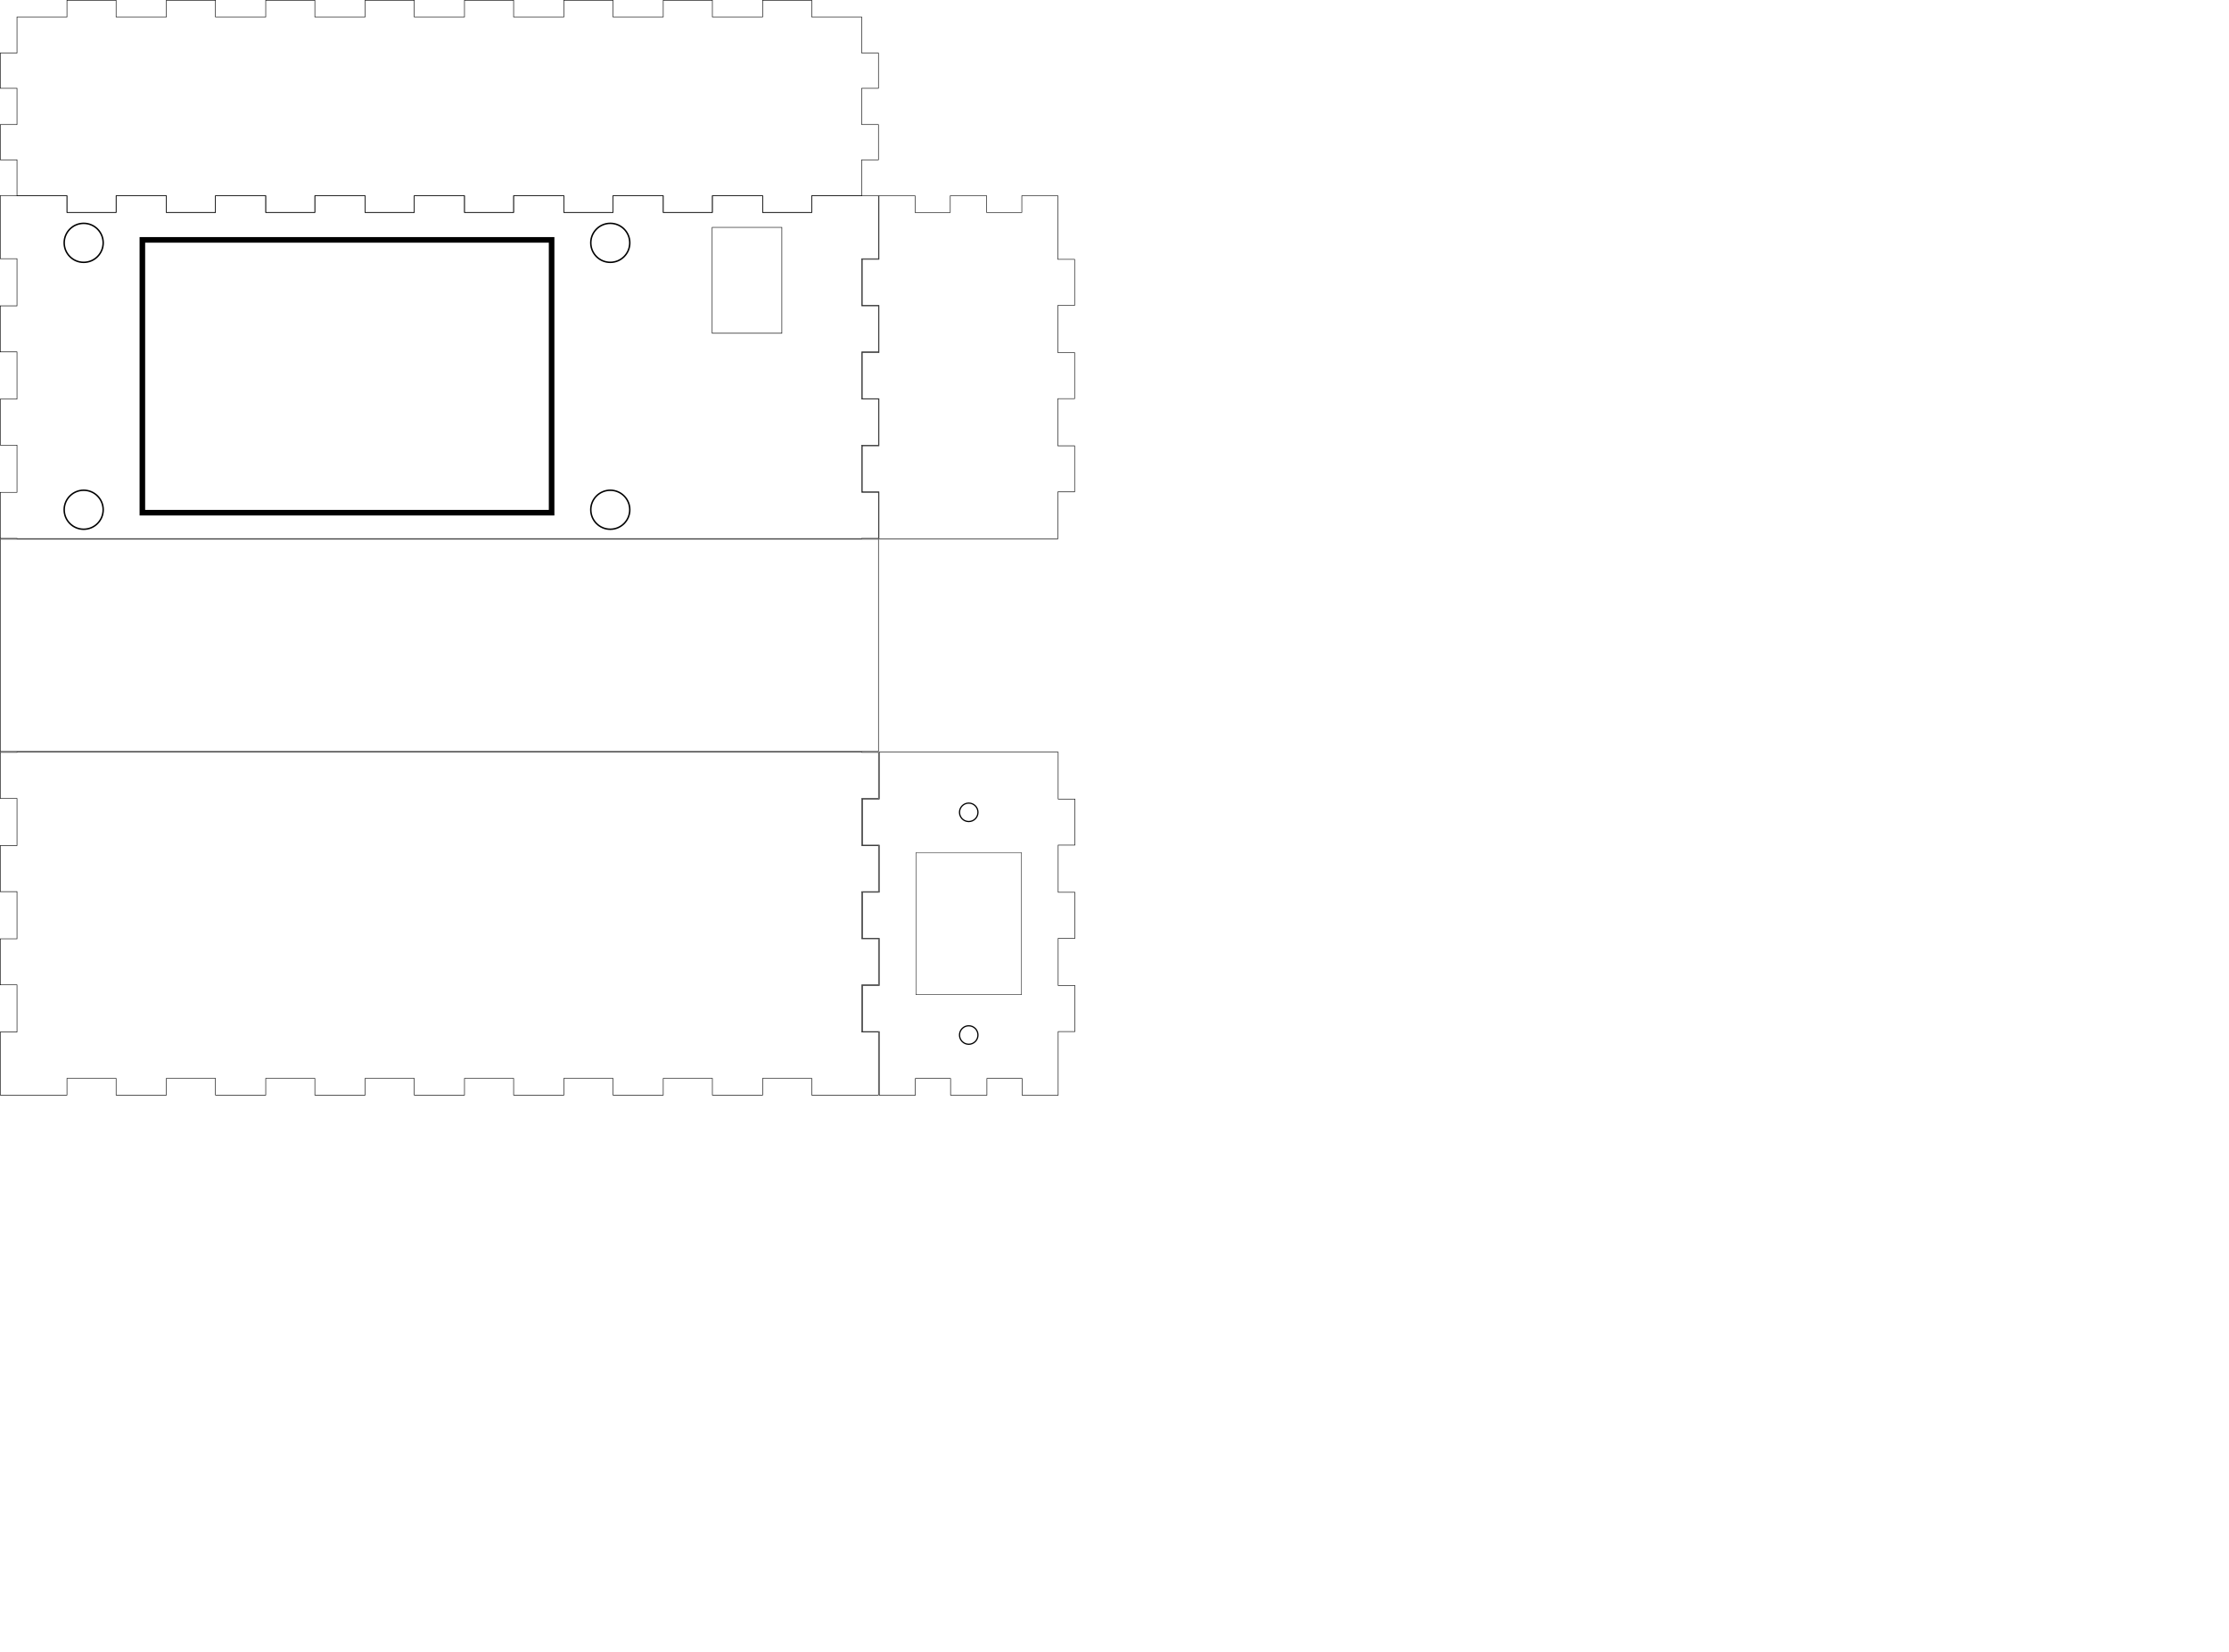
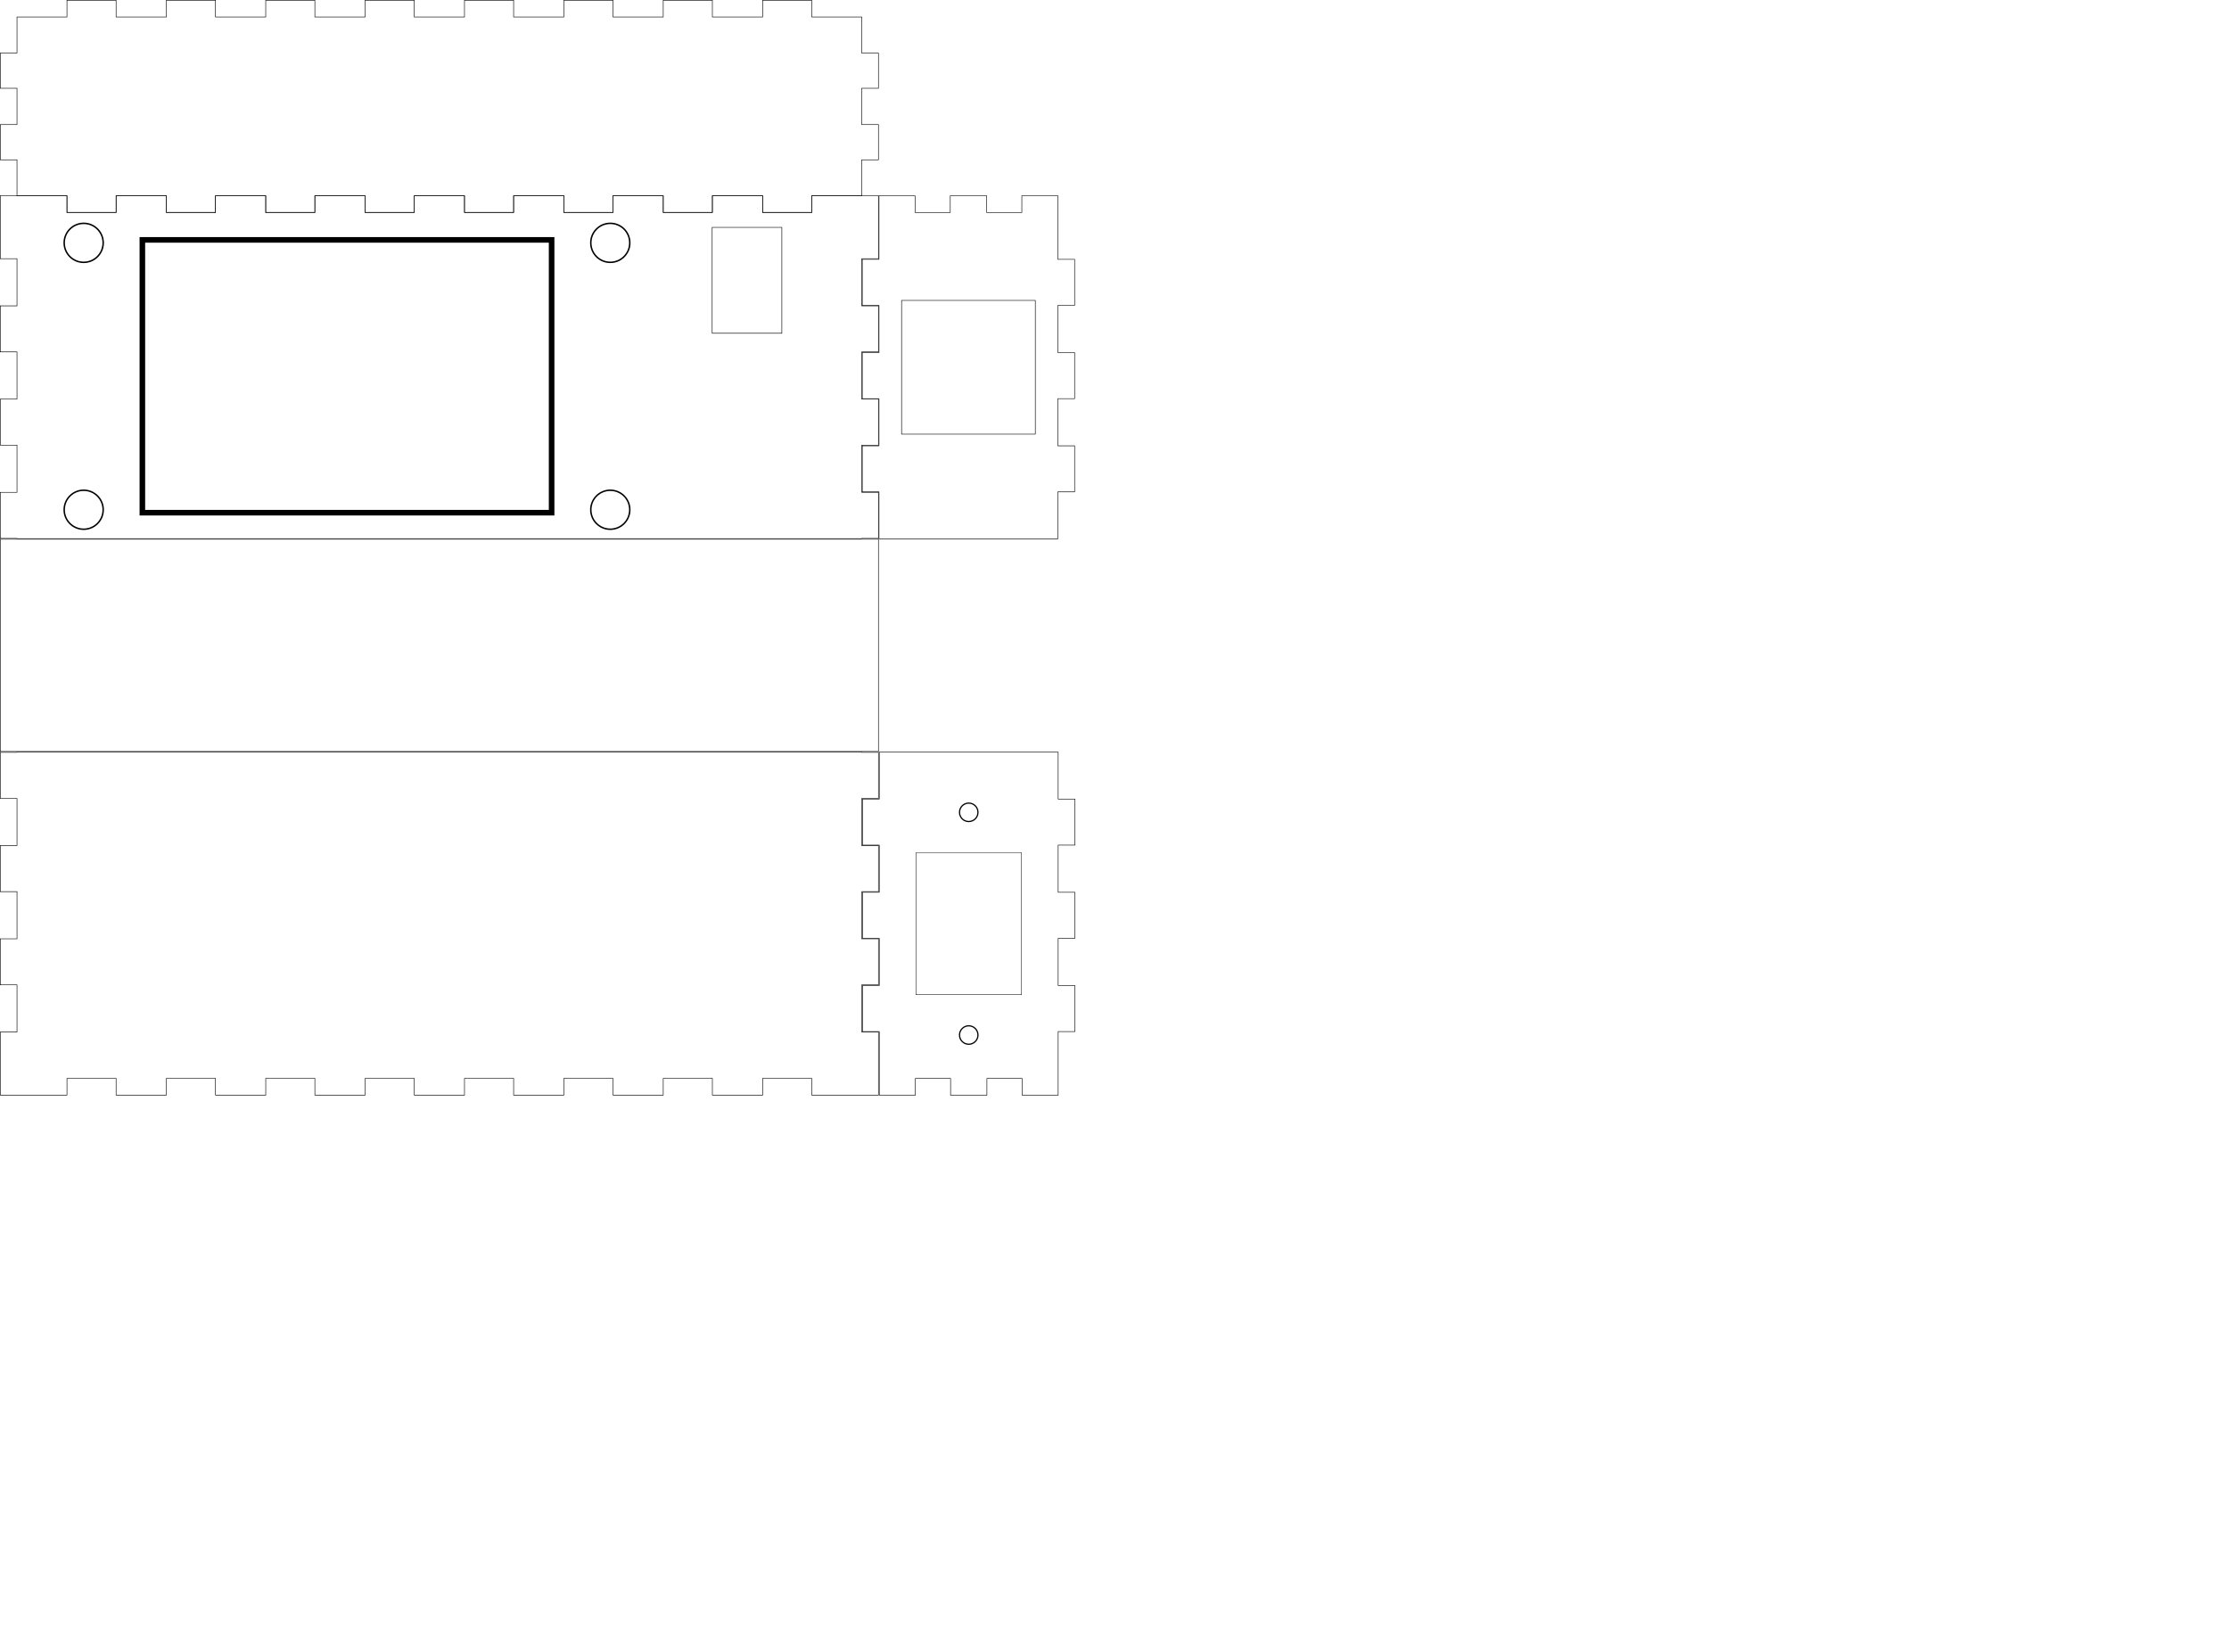
<svg xmlns="http://www.w3.org/2000/svg" viewBox="0 0 400 296.32" width="400mm" height="296.32mm" version="1.1" id="svg7">
  <defs id="defs7">
    </defs>
  <g id="g8" transform="translate(-0.710318,-5.110502)">
    <g id="g1" transform="translate(-6.239682,-9.839498)">
      <path d="m 10,18 h 8.917 0.05 v -3 h 8.817 v 3 h 0.05 8.917 0.05 v -3 h 8.817 v 3 h 0.05 8.917 0.05 v -3 h 8.817 v 3 h 0.05 8.917 0.05 v -3 h 8.817 v 3 h 0.05 8.917 0.05 v -3 h 8.817 v 3 h 0.05 8.917 0.05 v -3 h 8.817 v 3 h 0.05 8.917 0.05 v -3 h 8.817 v 3 h 0.05 8.917 0.05 v -3 h 8.817 v 3 h 0.05 8.917 v 6.42 0.05 h 3 v 6.32 h -3 v 0.05 6.42 0.05 h 3 v 6.32 h -3 v 0.05 6.42 h -8.917 -0.05 v 3 h -8.817 v -3 h -0.05 -8.917 -0.05 v 3 h -8.817 v -3 h -0.05 -8.917 -0.05 v 3 h -8.817 v -3 h -0.05 -8.917 -0.05 v 3 h -8.817 v -3 h -0.05 -8.917 -0.05 v 3 h -8.817 v -3 h -0.05 -8.917 -0.05 v 3 h -8.817 v -3 h -0.05 -8.917 -0.05 v 3 h -8.817 v -3 h -0.05 -8.917 -0.05 v 3 h -8.817 v -3 H 18.917 10 V 43.68 43.63 H 7 v -6.32 h 3 V 37.26 30.84 30.79 H 7 v -6.32 h 3 v -0.05 z" stroke="#000000" stroke-width="0.1" fill="none" id="path1" />
    </g>
    <g id="g2" transform="rotate(180,82.67516,90.44099)">
      <rect x="24.337" y="115.964" width="12.5" height="19" stroke="#000000" stroke-width="0.1" fill="none" id="rect6-2" />
      <path d="m 10,79.1 h 151.59 v 0.05 h 3 v 8.266 h -3 v 0.05 8.366 0.05 h 3 v 8.266 h -3 v 0.05 8.366 0.05 h 3 v 8.266 h -3 v 0.05 8.366 0.05 h 3 v 8.266 0.05 3 h -11.917 -0.05 v -3 h -8.817 v 3 h -0.05 -8.917 -0.05 v -3 h -8.817 v 3 h -0.05 -8.917 -0.05 v -3 h -8.817 v 3 h -0.05 -8.917 -0.05 v -3 h -8.817 v 3 h -0.05 -8.917 -0.05 v -3 h -8.817 v 3 h -0.05 -8.917 -0.05 v -3 h -8.817 v 3 h -0.05 -8.917 -0.05 v -3 h -8.817 v 3 h -0.05 -8.917 -0.05 v -3 h -8.817 v 3 H 18.917 10 7 v -3 -0.05 -8.266 h 3 v -0.05 -8.366 -0.05 H 7 v -8.266 h 3 v -0.05 -8.366 -0.05 H 7 v -8.266 h 3 v -0.05 -8.366 -0.05 H 7 V 79.15 h 3 z" stroke="#000000" stroke-width="0.1" fill="none" id="path2" />
      <g id="g10" style="fill:none">
        <rect x="51.622" y="80.49" width="101.5" height="55.5" stroke="#000000" stroke-width="0.1" fill="none" id="pcb_size" style="display:none;fill:none;stroke:none;stroke-width:0;stroke-dasharray:none" />
        <g id="g9" transform="translate(-148.3784,-94.20974)" style="fill:none;stroke:#000000;stroke-opacity:1">
          <circle style="fill:none;fill-opacity:1;stroke:#000000;stroke-width:0.265;stroke-opacity:1" id="path9" cx="298" cy="226.4" r="3.5" />
          <circle style="fill:none;fill-opacity:1;stroke:#000000;stroke-width:0.265;stroke-opacity:1" id="path9-5" cx="203.5" cy="226.4" r="3.5" />
          <circle style="fill:none;fill-opacity:1;stroke:#000000;stroke-width:0.265;stroke-opacity:1" id="path9-1" cx="298" cy="178.5" r="3.5" />
          <circle style="fill:none;fill-opacity:1;stroke:#000000;stroke-width:0.265;stroke-opacity:1" id="path9-11" cx="203.5" cy="178.5" r="3.5" />
        </g>
        <rect style="fill:none;stroke:#000000;stroke-width:1;stroke-dasharray:none;stroke-opacity:1" id="touchscreen_cutout" width="73.44" height="48.96" x="-139.092" y="-132.72" transform="scale(-1)" ry="0" />
      </g>
    </g>
    <g id="g3" transform="translate(-178.8297,60.98197)">
      <path d="m 182.59,79.1 h 151.59 v 0.05 h 3 v 8.266 h -3 v 0.05 8.366 0.05 h 3 v 8.266 h -3 v 0.05 8.366 0.05 h 3 v 8.266 h -3 v 0.05 8.366 0.05 h 3 v 8.266 0.05 3 h -11.917 -0.05 v -3 h -8.817 v 3 h -0.05 -8.917 -0.05 v -3 h -8.817 v 3 h -0.05 -8.917 -0.05 v -3 h -8.817 v 3 h -0.05 -8.917 -0.05 v -3 h -8.817 v 3 h -0.05 -8.917 -0.05 v -3 h -8.817 v 3 h -0.05 -8.917 -0.05 v -3 h -8.817 v 3 h -0.05 -8.917 -0.05 v -3 h -8.817 v 3 h -0.05 -8.917 -0.05 v -3 h -8.817 v 3 h -0.05 -8.917 -3 v -3 -0.05 -8.266 h 3 v -0.05 -8.366 -0.05 h -3 v -8.266 h 3 v -0.05 -8.366 -0.05 h -3 v -8.266 h 3 v -0.05 -8.366 -0.05 h -3 V 79.15 h 3 z" stroke="#000000" stroke-width="0.1" fill="none" id="path3" />
      <g id="g7">
        <rect x="83.255" y="-246.559" width="49.892" height="59.892" stroke="#000000" stroke-width="0.108" fill="none" id="rect6-8" transform="rotate(90)" style="display:none" />
        <rect style="fill:none;stroke-width:0.999" id="rect1" width="5" height="54.1" x="214.113" y="79.1" />
      </g>
    </g>
    <g id="g4" transform="rotate(180,144.5519,169.2092)">
      <path d="m 98.555,236.616 h 32.1 v 8.366 0.05 h 3 v 8.266 h -3 v 0.05 8.366 0.05 h 3 v 8.266 h -3 v 0.05 8.366 0.05 h 3 v 8.266 h -3 v 0.05 8.366 3 h -6.42 -0.05 v -3 h -6.32 v 3 h -0.05 -6.42 -0.05 v -3 h -6.32 v 3 h -0.05 -6.42 v -3 -8.366 -0.05 h -3 v -8.266 h 3 v -0.05 -8.366 -0.05 h -3 v -8.266 h 3 v -0.05 -8.366 -0.05 h -3 v -8.266 h 3 v -0.05 z" stroke="#000000" stroke-width="0.1" fill="none" id="path4" />
-       <rect style="fill:none;stroke-width:1" id="rect7" width="24" height="24" x="255.396" y="-126.605" transform="rotate(90)" />
+       <rect style="fill:none;stroke:#000000;stroke-width:0.1;stroke-dasharray:none;stroke-opacity:1" id="rect7" width="24" height="24" x="255.396" y="-126.605" transform="rotate(90)" />
    </g>
    <g id="g5" transform="translate(95.53467,-22.95397)">
      <path d="m 62.968,163.053 h 32.1 v 8.366 0.05 h 3 v 8.266 h -3 v 0.05 8.366 0.05 h 3 v 8.266 h -3 v 0.05 8.366 0.05 h 3 v 8.266 h -3 v 0.05 8.366 3 h -6.42 -0.05 v -3 h -6.32 v 3 h -0.05 -6.42 -0.05 v -3 h -6.32 v 3 h -0.05 -6.42 v -3 -8.366 -0.05 h -3 v -8.266 h 3 v -0.05 -8.366 -0.05 h -3 v -8.266 h 3 v -0.05 -8.366 -0.05 h -3 v -8.266 h 3 v -0.05 z" stroke="#000000" stroke-width="0.1" fill="none" id="path5" />
      <g id="g12" transform="rotate(90,141.366,67.53903)">
        <g id="g11" style="fill:none" transform="matrix(0.8281113,0,0,0.8281113,-12.04584,-20.09585)">
          <circle style="fill:none;fill-opacity:1;stroke:#000000;stroke-width:0.265;stroke-opacity:1" id="path9-11-6" cx="361.896" cy="181.114" r="2" />
          <circle style="fill:none;fill-opacity:1;stroke:#000000;stroke-width:0.265;stroke-opacity:1" id="path9-11-6-4" cx="313.632" cy="181.114" r="2" />
        </g>
        <rect x="254.911" y="120.428" width="25.498" height="18.918" stroke="#000000" stroke-width="0.082" fill="none" id="rect6-8-3" />
      </g>
    </g>
    <g id="g6" transform="rotate(180,133.7871,173.8088)">
      <rect x="109.224" y="207.636" width="157.59" height="38.1" stroke="#000000" stroke-width="0.1" fill="none" id="rect6" />
    </g>
  </g>
</svg>
